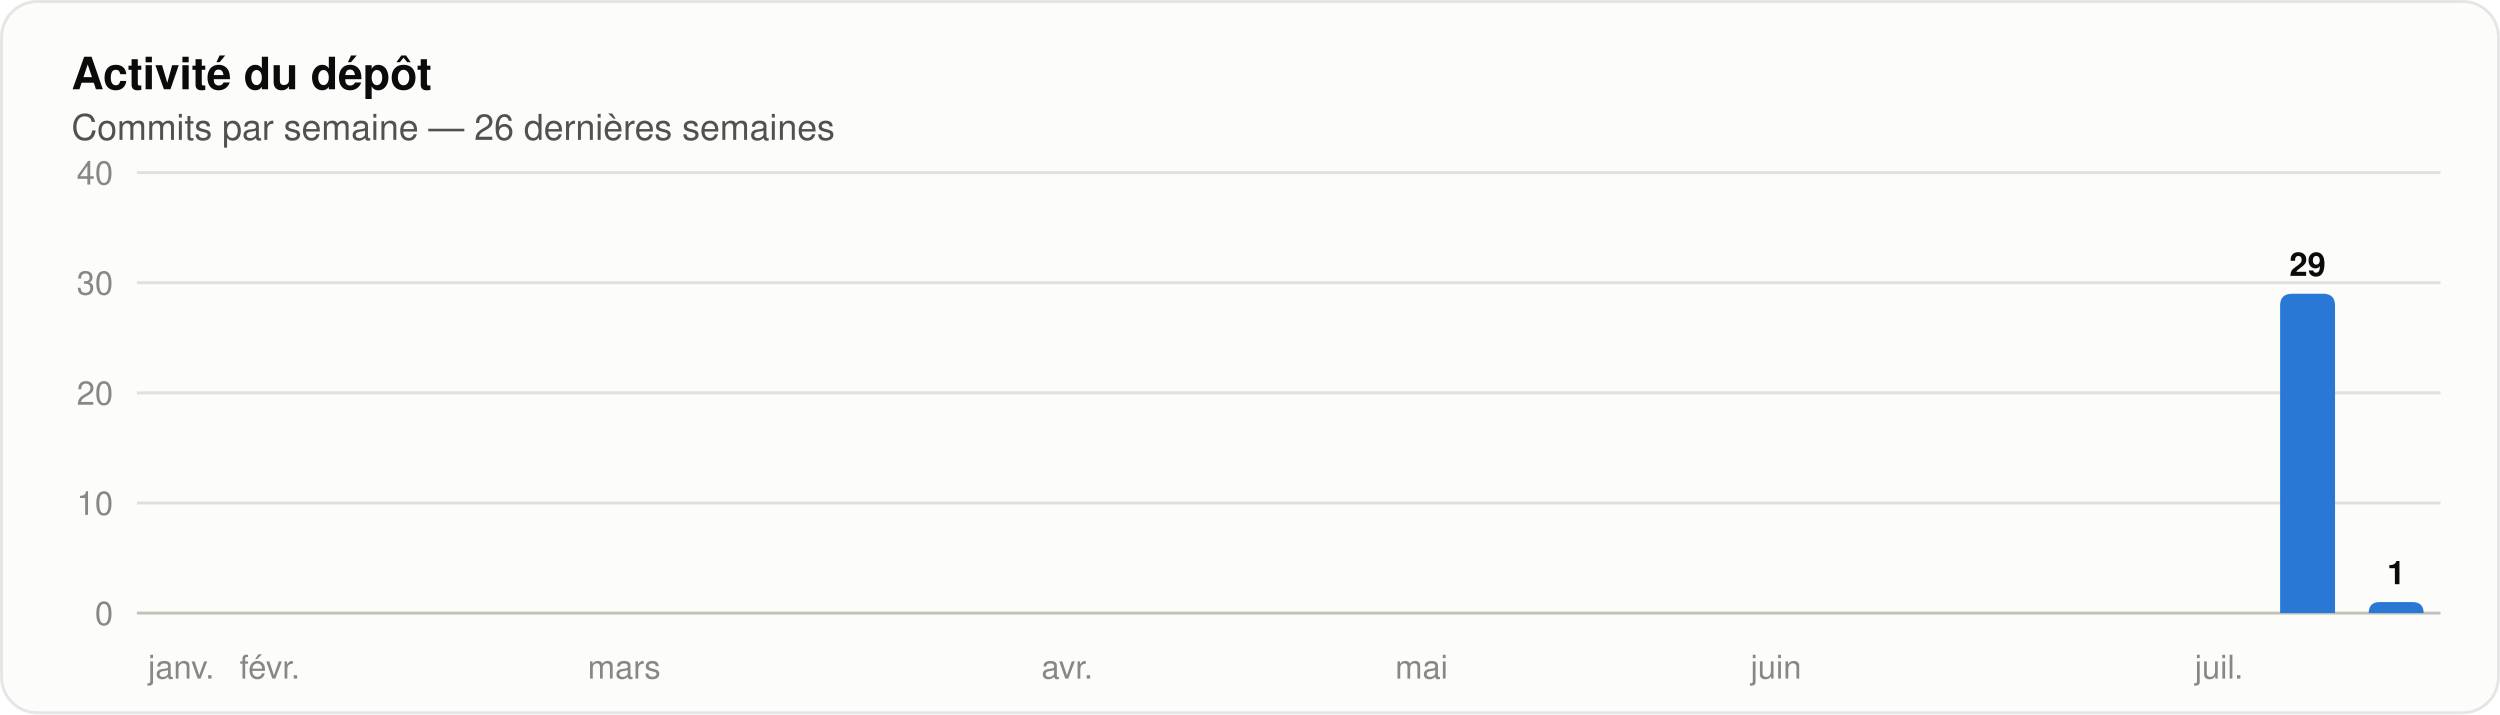
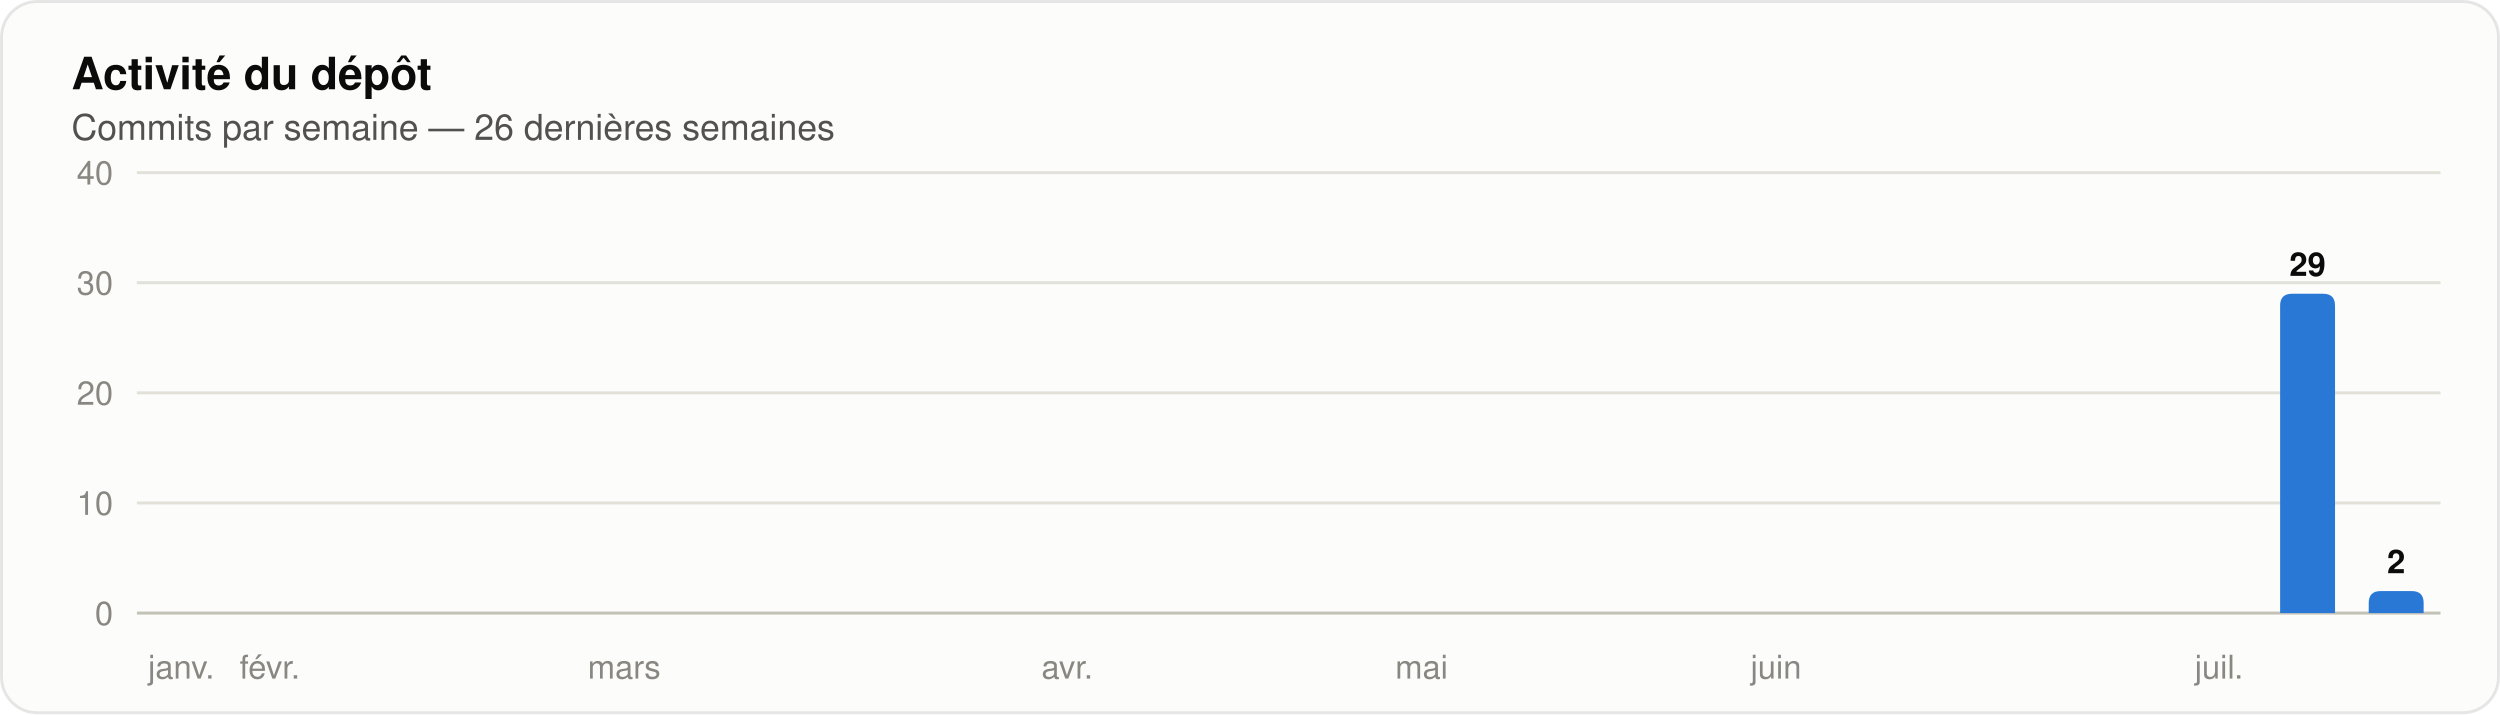
<svg xmlns="http://www.w3.org/2000/svg" width="840" height="240" viewBox="0 0 840 240" role="img" aria-label="Histogramme des commits par semaine sur les 26 dernières semaines" font-family="system-ui, 'Segoe UI', Ubuntu, Helvetica, Arial, sans-serif">
  <rect x="0.5" y="0.5" width="839" height="239" rx="12" fill="#fcfcfb" stroke="rgba(11,11,11,0.10)" />
  <text x="24" y="30" font-size="15" fill="#0b0b0b" font-weight="600">Activité du dépôt</text>
  <text x="24" y="47" font-size="12" fill="#52514e">Commits par semaine — 26 dernières semaines</text>
  <line x1="46" y1="206.0" x2="820" y2="206.0" stroke="#c3c2b7" stroke-width="1" />
  <text x="38" y="210" font-size="11" fill="#898781" text-anchor="end" font-variant-numeric="tabular-nums">0</text>
  <line x1="46" y1="169.0" x2="820" y2="169.0" stroke="#e1e0d9" stroke-width="1" />
  <text x="38" y="173" font-size="11" fill="#898781" text-anchor="end" font-variant-numeric="tabular-nums">10</text>
  <line x1="46" y1="132.0" x2="820" y2="132.0" stroke="#e1e0d9" stroke-width="1" />
  <text x="38" y="136" font-size="11" fill="#898781" text-anchor="end" font-variant-numeric="tabular-nums">20</text>
  <line x1="46" y1="95.0" x2="820" y2="95.0" stroke="#e1e0d9" stroke-width="1" />
  <text x="38" y="99" font-size="11" fill="#898781" text-anchor="end" font-variant-numeric="tabular-nums">30</text>
  <line x1="46" y1="58.0" x2="820" y2="58.0" stroke="#e1e0d9" stroke-width="1" />
  <text x="38" y="62" font-size="11" fill="#898781" text-anchor="end" font-variant-numeric="tabular-nums">40</text>
  <text x="60.885" y="228" font-size="11" fill="#898781" text-anchor="middle">janv.</text>
  <text x="90.654" y="228" font-size="11" fill="#898781" text-anchor="middle">févr.</text>
  <text x="209.731" y="228" font-size="11" fill="#898781" text-anchor="middle">mars</text>
  <text x="358.577" y="228" font-size="11" fill="#898781" text-anchor="middle">avr.</text>
  <text x="477.654" y="228" font-size="11" fill="#898781" text-anchor="middle">mai</text>
  <text x="596.731" y="228" font-size="11" fill="#898781" text-anchor="middle">juin</text>
  <text x="745.577" y="228" font-size="11" fill="#898781" text-anchor="middle">juil.</text>
  <path d="M 766.12 206.00 V 102.70 Q 766.12 98.70 770.12 98.70 H 780.57 Q 784.57 98.70 784.57 102.70 V 206.00 Z" fill="#2a78d6" />
  <text x="775.346" y="92.7" font-size="11" fill="#0b0b0b" font-weight="600" text-anchor="middle">29</text>
-   <path d="M 795.89 206.00 V 206.00 Q 795.89 202.30 799.59 202.30 H 810.64 Q 814.34 202.30 814.34 206.00 V 206.00 Z" fill="#2a78d6" />
-   <text x="805.115" y="196.3" font-size="11" fill="#0b0b0b" font-weight="600" text-anchor="middle">1</text>
+   <path d="M 795.89 206.00 V 202.60 Q 795.89 198.60 799.89 198.60 H 810.34 Q 814.34 198.60 814.34 202.60 V 206.00 Z" fill="#2a78d6" />
+   <text x="805.115" y="192.6" font-size="11" fill="#0b0b0b" font-weight="600" text-anchor="middle">2</text>
</svg>
